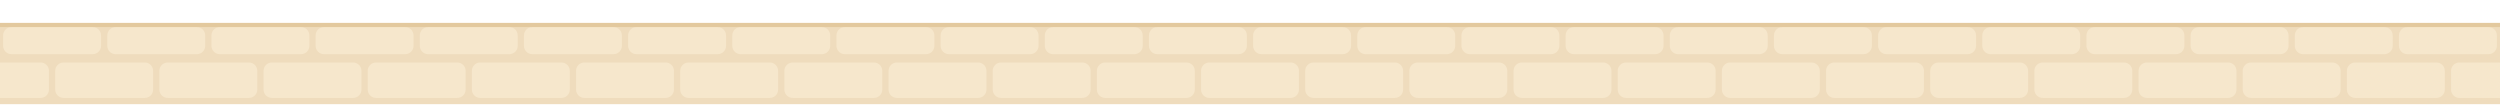
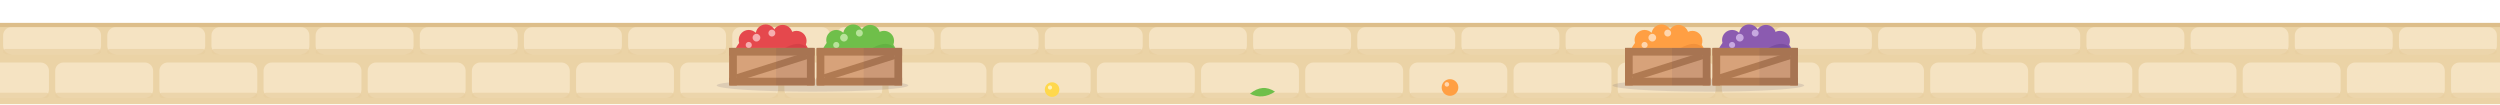
<svg xmlns="http://www.w3.org/2000/svg" viewBox="0 0 2400 100" width="2400" height="100" role="img" aria-label="math ground">
-   <rect x="0" y="22" width="2400" height="78" fill="#EFDCBD" />
-   <rect x="-97" y="26" width="94" height="26" rx="8" fill="#F6E7CC" />
-   <rect x="3" y="26" width="94" height="26" rx="8" fill="#F6E7CC" />
-   <rect x="103" y="26" width="94" height="26" rx="8" fill="#F6E7CC" />
-   <rect x="203" y="26" width="94" height="26" rx="8" fill="#F6E7CC" />
-   <rect x="303" y="26" width="94" height="26" rx="8" fill="#F6E7CC" />
-   <rect x="403" y="26" width="94" height="26" rx="8" fill="#F6E7CC" />
-   <rect x="503" y="26" width="94" height="26" rx="8" fill="#F6E7CC" />
-   <rect x="603" y="26" width="94" height="26" rx="8" fill="#F6E7CC" />
-   <rect x="703" y="26" width="94" height="26" rx="8" fill="#F6E7CC" />
-   <rect x="803" y="26" width="94" height="26" rx="8" fill="#F6E7CC" />
-   <rect x="903" y="26" width="94" height="26" rx="8" fill="#F6E7CC" />
-   <rect x="1003" y="26" width="94" height="26" rx="8" fill="#F6E7CC" />
-   <rect x="1103" y="26" width="94" height="26" rx="8" fill="#F6E7CC" />
-   <rect x="1203" y="26" width="94" height="26" rx="8" fill="#F6E7CC" />
-   <rect x="1303" y="26" width="94" height="26" rx="8" fill="#F6E7CC" />
-   <rect x="1403" y="26" width="94" height="26" rx="8" fill="#F6E7CC" />
-   <rect x="1503" y="26" width="94" height="26" rx="8" fill="#F6E7CC" />
-   <rect x="1603" y="26" width="94" height="26" rx="8" fill="#F6E7CC" />
-   <rect x="1703" y="26" width="94" height="26" rx="8" fill="#F6E7CC" />
-   <rect x="1803" y="26" width="94" height="26" rx="8" fill="#F6E7CC" />
-   <rect x="1903" y="26" width="94" height="26" rx="8" fill="#F6E7CC" />
-   <rect x="2003" y="26" width="94" height="26" rx="8" fill="#F6E7CC" />
-   <rect x="2103" y="26" width="94" height="26" rx="8" fill="#F6E7CC" />
-   <rect x="2203" y="26" width="94" height="26" rx="8" fill="#F6E7CC" />
-   <rect x="2303" y="26" width="94" height="26" rx="8" fill="#F6E7CC" />
-   <rect x="-47" y="60" width="94" height="34" rx="8" fill="#F6E7CC" />
-   <rect x="53" y="60" width="94" height="34" rx="8" fill="#F6E7CC" />
-   <rect x="153" y="60" width="94" height="34" rx="8" fill="#F6E7CC" />
-   <rect x="253" y="60" width="94" height="34" rx="8" fill="#F6E7CC" />
-   <rect x="353" y="60" width="94" height="34" rx="8" fill="#F6E7CC" />
-   <rect x="453" y="60" width="94" height="34" rx="8" fill="#F6E7CC" />
-   <rect x="553" y="60" width="94" height="34" rx="8" fill="#F6E7CC" />
-   <rect x="653" y="60" width="94" height="34" rx="8" fill="#F6E7CC" />
-   <rect x="753" y="60" width="94" height="34" rx="8" fill="#F6E7CC" />
-   <rect x="853" y="60" width="94" height="34" rx="8" fill="#F6E7CC" />
-   <rect x="953" y="60" width="94" height="34" rx="8" fill="#F6E7CC" />
-   <rect x="1053" y="60" width="94" height="34" rx="8" fill="#F6E7CC" />
-   <rect x="1153" y="60" width="94" height="34" rx="8" fill="#F6E7CC" />
-   <rect x="1253" y="60" width="94" height="34" rx="8" fill="#F6E7CC" />
-   <rect x="1353" y="60" width="94" height="34" rx="8" fill="#F6E7CC" />
-   <rect x="1453" y="60" width="94" height="34" rx="8" fill="#F6E7CC" />
-   <rect x="1553" y="60" width="94" height="34" rx="8" fill="#F6E7CC" />
-   <rect x="1653" y="60" width="94" height="34" rx="8" fill="#F6E7CC" />
-   <rect x="1753" y="60" width="94" height="34" rx="8" fill="#F6E7CC" />
-   <rect x="1853" y="60" width="94" height="34" rx="8" fill="#F6E7CC" />
-   <rect x="1953" y="60" width="94" height="34" rx="8" fill="#F6E7CC" />
-   <rect x="2053" y="60" width="94" height="34" rx="8" fill="#F6E7CC" />
-   <rect x="2153" y="60" width="94" height="34" rx="8" fill="#F6E7CC" />
-   <rect x="2253" y="60" width="94" height="34" rx="8" fill="#F6E7CC" />
-   <rect x="2353" y="60" width="94" height="34" rx="8" fill="#F6E7CC" />
-   <rect x="0" y="22" width="2400" height="4" fill="#E3C99E" />
+   <rect x="0" y="22" width="2400" height="78" fill="#EBD3A6" />
+   <rect x="-97" y="26" width="94" height="26" rx="8" fill="#F5E3C2" />
+   <rect x="-97" y="47" width="94" height="5" rx="2.5" fill="#E8CFA1" opacity="0.7" />
+   <rect x="3" y="26" width="94" height="26" rx="8" fill="#F5E3C2" />
+   <rect x="3" y="47" width="94" height="5" rx="2.5" fill="#E8CFA1" opacity="0.7" />
+   <rect x="103" y="26" width="94" height="26" rx="8" fill="#F5E3C2" />
+   <rect x="103" y="47" width="94" height="5" rx="2.5" fill="#E8CFA1" opacity="0.7" />
+   <rect x="203" y="26" width="94" height="26" rx="8" fill="#F5E3C2" />
+   <rect x="203" y="47" width="94" height="5" rx="2.5" fill="#E8CFA1" opacity="0.7" />
+   <rect x="303" y="26" width="94" height="26" rx="8" fill="#F5E3C2" />
+   <rect x="303" y="47" width="94" height="5" rx="2.5" fill="#E8CFA1" opacity="0.7" />
+   <rect x="403" y="26" width="94" height="26" rx="8" fill="#F5E3C2" />
+   <rect x="403" y="47" width="94" height="5" rx="2.5" fill="#E8CFA1" opacity="0.7" />
+   <rect x="503" y="26" width="94" height="26" rx="8" fill="#F5E3C2" />
+   <rect x="503" y="47" width="94" height="5" rx="2.5" fill="#E8CFA1" opacity="0.7" />
+   <rect x="603" y="26" width="94" height="26" rx="8" fill="#F5E3C2" />
+   <rect x="603" y="47" width="94" height="5" rx="2.5" fill="#E8CFA1" opacity="0.7" />
+   <rect x="703" y="26" width="94" height="26" rx="8" fill="#F5E3C2" />
+   <rect x="703" y="47" width="94" height="5" rx="2.5" fill="#E8CFA1" opacity="0.7" />
+   <rect x="803" y="26" width="94" height="26" rx="8" fill="#F5E3C2" />
+   <rect x="803" y="47" width="94" height="5" rx="2.5" fill="#E8CFA1" opacity="0.7" />
+   <rect x="903" y="26" width="94" height="26" rx="8" fill="#F5E3C2" />
+   <rect x="903" y="47" width="94" height="5" rx="2.5" fill="#E8CFA1" opacity="0.7" />
+   <rect x="1003" y="26" width="94" height="26" rx="8" fill="#F5E3C2" />
+   <rect x="1003" y="47" width="94" height="5" rx="2.5" fill="#E8CFA1" opacity="0.7" />
+   <rect x="1103" y="26" width="94" height="26" rx="8" fill="#F5E3C2" />
+   <rect x="1103" y="47" width="94" height="5" rx="2.5" fill="#E8CFA1" opacity="0.7" />
+   <rect x="1203" y="26" width="94" height="26" rx="8" fill="#F5E3C2" />
+   <rect x="1203" y="47" width="94" height="5" rx="2.5" fill="#E8CFA1" opacity="0.7" />
+   <rect x="1303" y="26" width="94" height="26" rx="8" fill="#F5E3C2" />
+   <rect x="1303" y="47" width="94" height="5" rx="2.5" fill="#E8CFA1" opacity="0.7" />
+   <rect x="1403" y="26" width="94" height="26" rx="8" fill="#F5E3C2" />
+   <rect x="1403" y="47" width="94" height="5" rx="2.5" fill="#E8CFA1" opacity="0.7" />
+   <rect x="1503" y="26" width="94" height="26" rx="8" fill="#F5E3C2" />
+   <rect x="1503" y="47" width="94" height="5" rx="2.5" fill="#E8CFA1" opacity="0.7" />
+   <rect x="1603" y="26" width="94" height="26" rx="8" fill="#F5E3C2" />
+   <rect x="1603" y="47" width="94" height="5" rx="2.5" fill="#E8CFA1" opacity="0.7" />
+   <rect x="1703" y="26" width="94" height="26" rx="8" fill="#F5E3C2" />
+   <rect x="1703" y="47" width="94" height="5" rx="2.5" fill="#E8CFA1" opacity="0.7" />
+   <rect x="1803" y="26" width="94" height="26" rx="8" fill="#F5E3C2" />
+   <rect x="1803" y="47" width="94" height="5" rx="2.5" fill="#E8CFA1" opacity="0.7" />
+   <rect x="1903" y="26" width="94" height="26" rx="8" fill="#F5E3C2" />
+   <rect x="1903" y="47" width="94" height="5" rx="2.5" fill="#E8CFA1" opacity="0.7" />
+   <rect x="2003" y="26" width="94" height="26" rx="8" fill="#F5E3C2" />
+   <rect x="2003" y="47" width="94" height="5" rx="2.5" fill="#E8CFA1" opacity="0.7" />
+   <rect x="2103" y="26" width="94" height="26" rx="8" fill="#F5E3C2" />
+   <rect x="2103" y="47" width="94" height="5" rx="2.5" fill="#E8CFA1" opacity="0.7" />
+   <rect x="2203" y="26" width="94" height="26" rx="8" fill="#F5E3C2" />
+   <rect x="2203" y="47" width="94" height="5" rx="2.5" fill="#E8CFA1" opacity="0.7" />
+   <rect x="2303" y="26" width="94" height="26" rx="8" fill="#F5E3C2" />
+   <rect x="2303" y="47" width="94" height="5" rx="2.5" fill="#E8CFA1" opacity="0.7" />
+   <rect x="-47" y="60" width="94" height="34" rx="8" fill="#F5E3C2" />
+   <rect x="-47" y="89" width="94" height="5" rx="2.5" fill="#E8CFA1" opacity="0.7" />
+   <rect x="53" y="60" width="94" height="34" rx="8" fill="#F5E3C2" />
+   <rect x="53" y="89" width="94" height="5" rx="2.5" fill="#E8CFA1" opacity="0.7" />
+   <rect x="153" y="60" width="94" height="34" rx="8" fill="#F5E3C2" />
+   <rect x="153" y="89" width="94" height="5" rx="2.5" fill="#E8CFA1" opacity="0.7" />
+   <rect x="253" y="60" width="94" height="34" rx="8" fill="#F5E3C2" />
+   <rect x="253" y="89" width="94" height="5" rx="2.5" fill="#E8CFA1" opacity="0.7" />
+   <rect x="353" y="60" width="94" height="34" rx="8" fill="#F5E3C2" />
+   <rect x="353" y="89" width="94" height="5" rx="2.5" fill="#E8CFA1" opacity="0.7" />
+   <rect x="453" y="60" width="94" height="34" rx="8" fill="#F5E3C2" />
+   <rect x="453" y="89" width="94" height="5" rx="2.5" fill="#E8CFA1" opacity="0.7" />
+   <rect x="553" y="60" width="94" height="34" rx="8" fill="#F5E3C2" />
+   <rect x="553" y="89" width="94" height="5" rx="2.5" fill="#E8CFA1" opacity="0.7" />
+   <rect x="653" y="60" width="94" height="34" rx="8" fill="#F5E3C2" />
+   <rect x="653" y="89" width="94" height="5" rx="2.5" fill="#E8CFA1" opacity="0.7" />
+   <rect x="753" y="60" width="94" height="34" rx="8" fill="#F5E3C2" />
+   <rect x="753" y="89" width="94" height="5" rx="2.5" fill="#E8CFA1" opacity="0.7" />
+   <rect x="853" y="60" width="94" height="34" rx="8" fill="#F5E3C2" />
+   <rect x="853" y="89" width="94" height="5" rx="2.5" fill="#E8CFA1" opacity="0.7" />
+   <rect x="953" y="60" width="94" height="34" rx="8" fill="#F5E3C2" />
+   <rect x="953" y="89" width="94" height="5" rx="2.5" fill="#E8CFA1" opacity="0.7" />
+   <rect x="1053" y="60" width="94" height="34" rx="8" fill="#F5E3C2" />
+   <rect x="1053" y="89" width="94" height="5" rx="2.5" fill="#E8CFA1" opacity="0.7" />
+   <rect x="1153" y="60" width="94" height="34" rx="8" fill="#F5E3C2" />
+   <rect x="1153" y="89" width="94" height="5" rx="2.5" fill="#E8CFA1" opacity="0.7" />
+   <rect x="1253" y="60" width="94" height="34" rx="8" fill="#F5E3C2" />
+   <rect x="1253" y="89" width="94" height="5" rx="2.5" fill="#E8CFA1" opacity="0.7" />
+   <rect x="1353" y="60" width="94" height="34" rx="8" fill="#F5E3C2" />
+   <rect x="1353" y="89" width="94" height="5" rx="2.5" fill="#E8CFA1" opacity="0.7" />
+   <rect x="1453" y="60" width="94" height="34" rx="8" fill="#F5E3C2" />
+   <rect x="1453" y="89" width="94" height="5" rx="2.5" fill="#E8CFA1" opacity="0.7" />
+   <rect x="1553" y="60" width="94" height="34" rx="8" fill="#F5E3C2" />
+   <rect x="1553" y="89" width="94" height="5" rx="2.5" fill="#E8CFA1" opacity="0.7" />
+   <rect x="1653" y="60" width="94" height="34" rx="8" fill="#F5E3C2" />
+   <rect x="1653" y="89" width="94" height="5" rx="2.5" fill="#E8CFA1" opacity="0.7" />
+   <rect x="1753" y="60" width="94" height="34" rx="8" fill="#F5E3C2" />
+   <rect x="1753" y="89" width="94" height="5" rx="2.5" fill="#E8CFA1" opacity="0.7" />
+   <rect x="1853" y="60" width="94" height="34" rx="8" fill="#F5E3C2" />
+   <rect x="1853" y="89" width="94" height="5" rx="2.5" fill="#E8CFA1" opacity="0.7" />
+   <rect x="1953" y="60" width="94" height="34" rx="8" fill="#F5E3C2" />
+   <rect x="1953" y="89" width="94" height="5" rx="2.5" fill="#E8CFA1" opacity="0.7" />
+   <rect x="2053" y="60" width="94" height="34" rx="8" fill="#F5E3C2" />
+   <rect x="2053" y="89" width="94" height="5" rx="2.5" fill="#E8CFA1" opacity="0.7" />
+   <rect x="2153" y="60" width="94" height="34" rx="8" fill="#F5E3C2" />
+   <rect x="2153" y="89" width="94" height="5" rx="2.5" fill="#E8CFA1" opacity="0.7" />
+   <rect x="2253" y="60" width="94" height="34" rx="8" fill="#F5E3C2" />
+   <rect x="2253" y="89" width="94" height="5" rx="2.5" fill="#E8CFA1" opacity="0.7" />
+   <rect x="2353" y="60" width="94" height="34" rx="8" fill="#F5E3C2" />
+   <rect x="2353" y="89" width="94" height="5" rx="2.5" fill="#E8CFA1" opacity="0.7" />
+   <rect x="0" y="22" width="2400" height="4" fill="#DDBE8A" />
+   <ellipse cx="780" cy="82" rx="92" ry="6" fill="#2B2350" opacity="0.12" />
+   <path d="M704 52 Q711.4 28.9 741 30 Q770.6 28.9 778 52 Z" fill="#E5484D" />
+   <circle cx="718.8" cy="38.36" r="9.62" fill="#E5484D" />
+   <circle cx="735.08" cy="33.08" r="9.62" fill="#E5484D" />
+   <circle cx="751.36" cy="33.52" r="9.62" fill="#E5484D" />
+   <circle cx="764.68" cy="39.24" r="9.62" fill="#E5484D" />
+   <path d="M744.7 52 Q770.6 32.2 778 52 V52 Z" fill="#B8323A" opacity="0.35" />
+   <circle cx="726.2" cy="36.16" r="3.7" fill="#F6AEB0" />
+   <circle cx="741" cy="31.76" r="3.33" fill="#F6AEB0" />
+   <circle cx="718.8" cy="43.2" r="2.96" fill="#F6AEB0" />
+   <rect x="700" y="46" width="82" height="36" rx="2" fill="#D7A27A" />
+   <rect x="700" y="46" width="82" height="7.38" fill="#B07A52" />
+   <rect x="700" y="74.62" width="82" height="7.38" fill="#B07A52" />
+   <rect x="700" y="46" width="7.38" height="36" fill="#B07A52" />
+   <rect x="774.62" y="46" width="7.38" height="36" fill="#B07A52" />
+   <path d="M707.38 74.62 L774.62 53.38" fill="none" stroke="#B07A52" stroke-width="6.64" />
+   <rect x="745.1" y="46" width="36.9" height="36" fill="#2B2350" opacity="0.07" />
+   <path d="M788 52 Q795.4 28.9 825 30 Q854.6 28.9 862 52 Z" fill="#6FBF4A" />
+   <circle cx="802.8" cy="38.36" r="9.62" fill="#6FBF4A" />
+   <circle cx="819.08" cy="33.08" r="9.62" fill="#6FBF4A" />
+   <circle cx="835.36" cy="33.52" r="9.62" fill="#6FBF4A" />
+   <circle cx="848.68" cy="39.24" r="9.62" fill="#6FBF4A" />
+   <path d="M828.7 52 Q854.6 32.2 862 52 V52 Z" fill="#4E9A33" opacity="0.35" />
+   <circle cx="810.2" cy="36.16" r="3.7" fill="#B8E39A" />
+   <circle cx="825" cy="31.76" r="3.33" fill="#B8E39A" />
+   <circle cx="802.8" cy="43.2" r="2.96" fill="#B8E39A" />
+   <rect x="784" y="46" width="82" height="36" rx="2" fill="#D7A27A" />
+   <rect x="784" y="46" width="82" height="7.38" fill="#B07A52" />
+   <rect x="784" y="74.62" width="82" height="7.38" fill="#B07A52" />
+   <rect x="784" y="46" width="7.38" height="36" fill="#B07A52" />
+   <rect x="858.62" y="46" width="7.38" height="36" fill="#B07A52" />
+   <path d="M791.38 74.62 L858.62 53.38" fill="none" stroke="#B07A52" stroke-width="6.64" />
+   <rect x="829.1" y="46" width="36.9" height="36" fill="#2B2350" opacity="0.07" />
+   <ellipse cx="1640" cy="82" rx="92" ry="6" fill="#2B2350" opacity="0.12" />
+   <path d="M1564 52 Q1571.4 28.9 1601 30 Q1630.6 28.9 1638 52 Z" fill="#FF9F43" />
+   <circle cx="1578.8" cy="38.36" r="9.62" fill="#FF9F43" />
+   <circle cx="1595.08" cy="33.08" r="9.62" fill="#FF9F43" />
+   <circle cx="1611.36" cy="33.52" r="9.62" fill="#FF9F43" />
+   <circle cx="1624.68" cy="39.24" r="9.62" fill="#FF9F43" />
+   <path d="M1604.7 52 Q1630.6 32.2 1638 52 V52 Z" fill="#D9762A" opacity="0.35" />
+   <circle cx="1586.2" cy="36.16" r="3.7" fill="#FFD6AE" />
+   <circle cx="1601" cy="31.76" r="3.33" fill="#FFD6AE" />
+   <circle cx="1578.8" cy="43.2" r="2.96" fill="#FFD6AE" />
+   <rect x="1560" y="46" width="82" height="36" rx="2" fill="#D7A27A" />
+   <rect x="1560" y="46" width="82" height="7.38" fill="#B07A52" />
+   <rect x="1560" y="74.62" width="82" height="7.38" fill="#B07A52" />
+   <rect x="1560" y="46" width="7.38" height="36" fill="#B07A52" />
+   <rect x="1634.62" y="46" width="7.38" height="36" fill="#B07A52" />
+   <path d="M1567.38 74.62 L1634.62 53.38" fill="none" stroke="#B07A52" stroke-width="6.64" />
+   <rect x="1605.1" y="46" width="36.9" height="36" fill="#2B2350" opacity="0.07" />
+   <path d="M1648 52 Q1655.4 28.9 1685 30 Q1714.6 28.9 1722 52 Z" fill="#8B5BB0" />
+   <circle cx="1662.8" cy="38.36" r="9.62" fill="#8B5BB0" />
+   <circle cx="1679.08" cy="33.08" r="9.62" fill="#8B5BB0" />
+   <circle cx="1695.36" cy="33.52" r="9.62" fill="#8B5BB0" />
+   <circle cx="1708.68" cy="39.24" r="9.62" fill="#8B5BB0" />
+   <path d="M1688.7 52 Q1714.6 32.2 1722 52 V52 Z" fill="#5C3480" opacity="0.35" />
+   <circle cx="1670.2" cy="36.16" r="3.7" fill="#C7A8E0" />
+   <circle cx="1685" cy="31.76" r="3.33" fill="#C7A8E0" />
+   <circle cx="1662.8" cy="43.2" r="2.96" fill="#C7A8E0" />
+   <rect x="1644" y="46" width="82" height="36" rx="2" fill="#D7A27A" />
+   <rect x="1644" y="46" width="82" height="7.38" fill="#B07A52" />
+   <rect x="1644" y="74.62" width="82" height="7.38" fill="#B07A52" />
+   <rect x="1644" y="46" width="7.38" height="36" fill="#B07A52" />
+   <rect x="1718.62" y="46" width="7.38" height="36" fill="#B07A52" />
+   <path d="M1651.38 74.62 L1718.62 53.38" fill="none" stroke="#B07A52" stroke-width="6.64" />
+   <rect x="1689.1" y="46" width="36.9" height="36" fill="#2B2350" opacity="0.07" />
+   <circle cx="1010" cy="86" r="7" fill="#FFD84D" />
+   <circle cx="1008" cy="84" r="2" fill="#FFF1B8" />
+   <circle cx="1392" cy="84" r="8" fill="#FF9F43" />
+   <circle cx="1389" cy="81" r="2.2" fill="#FFD6AE" />
+   <path d="M1200 90 q12 -10 24 -2 q-12 8 -24 2 Z" fill="#6FBF4A" />
</svg>
